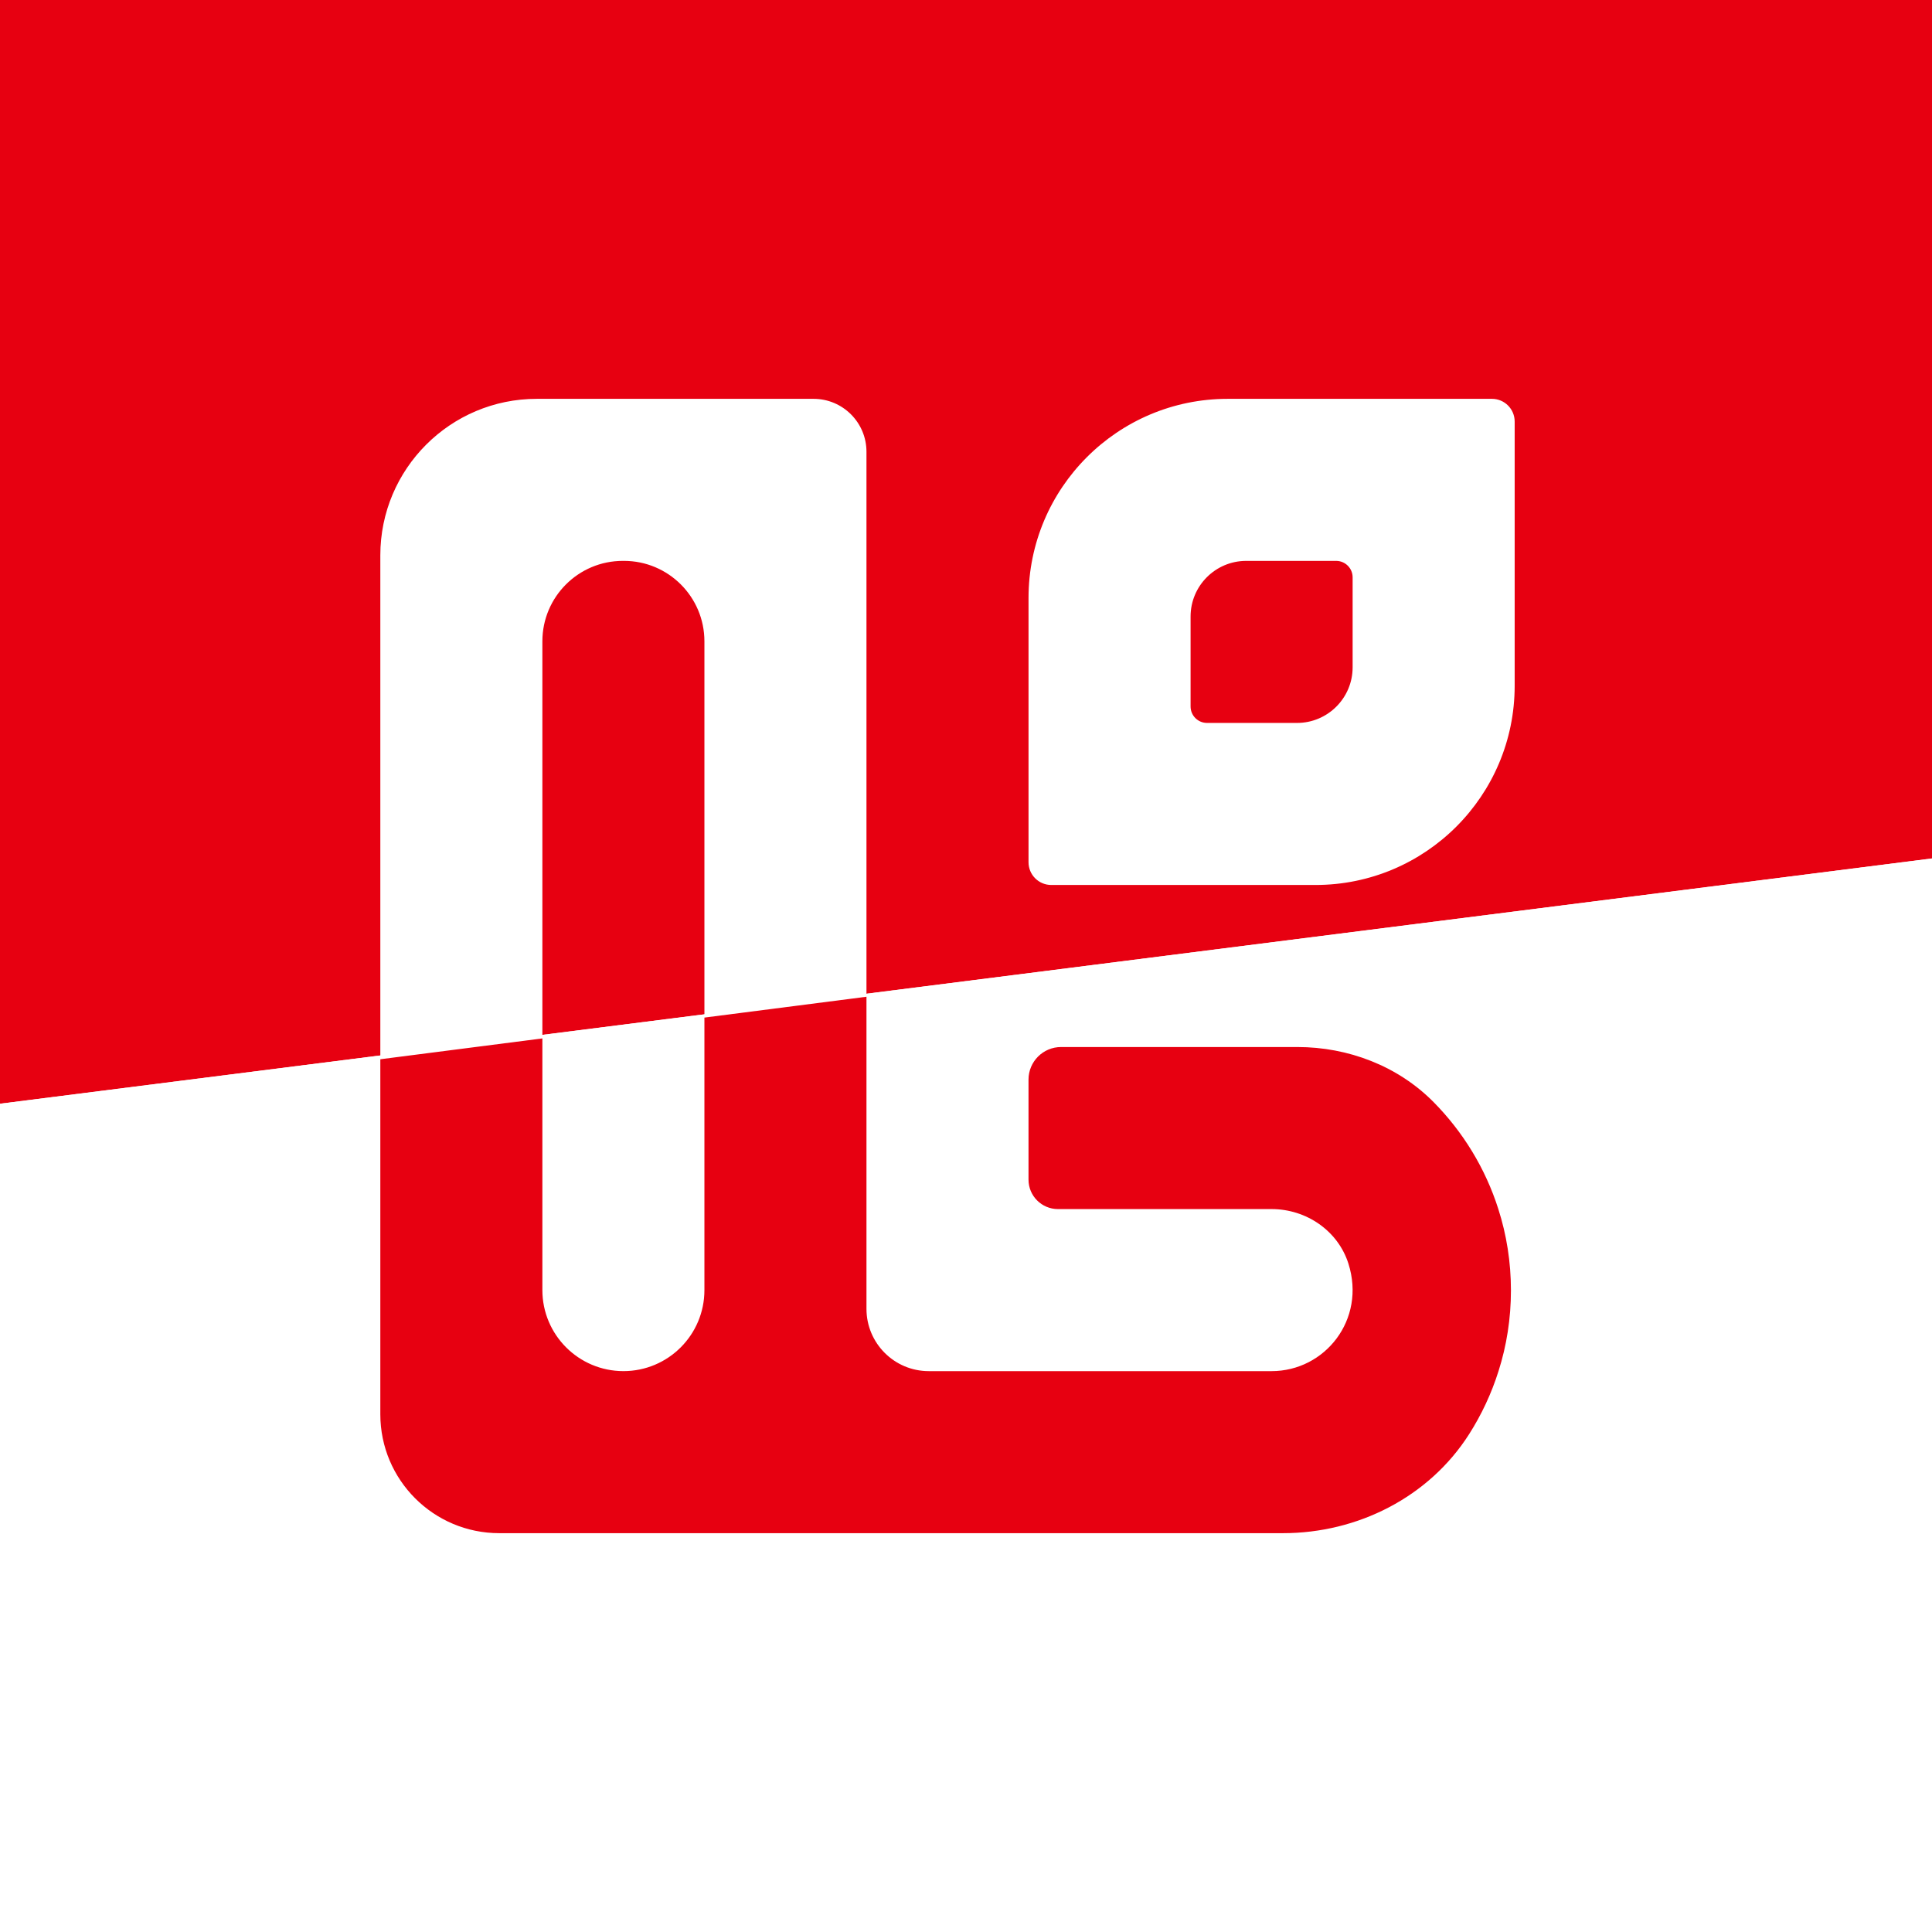
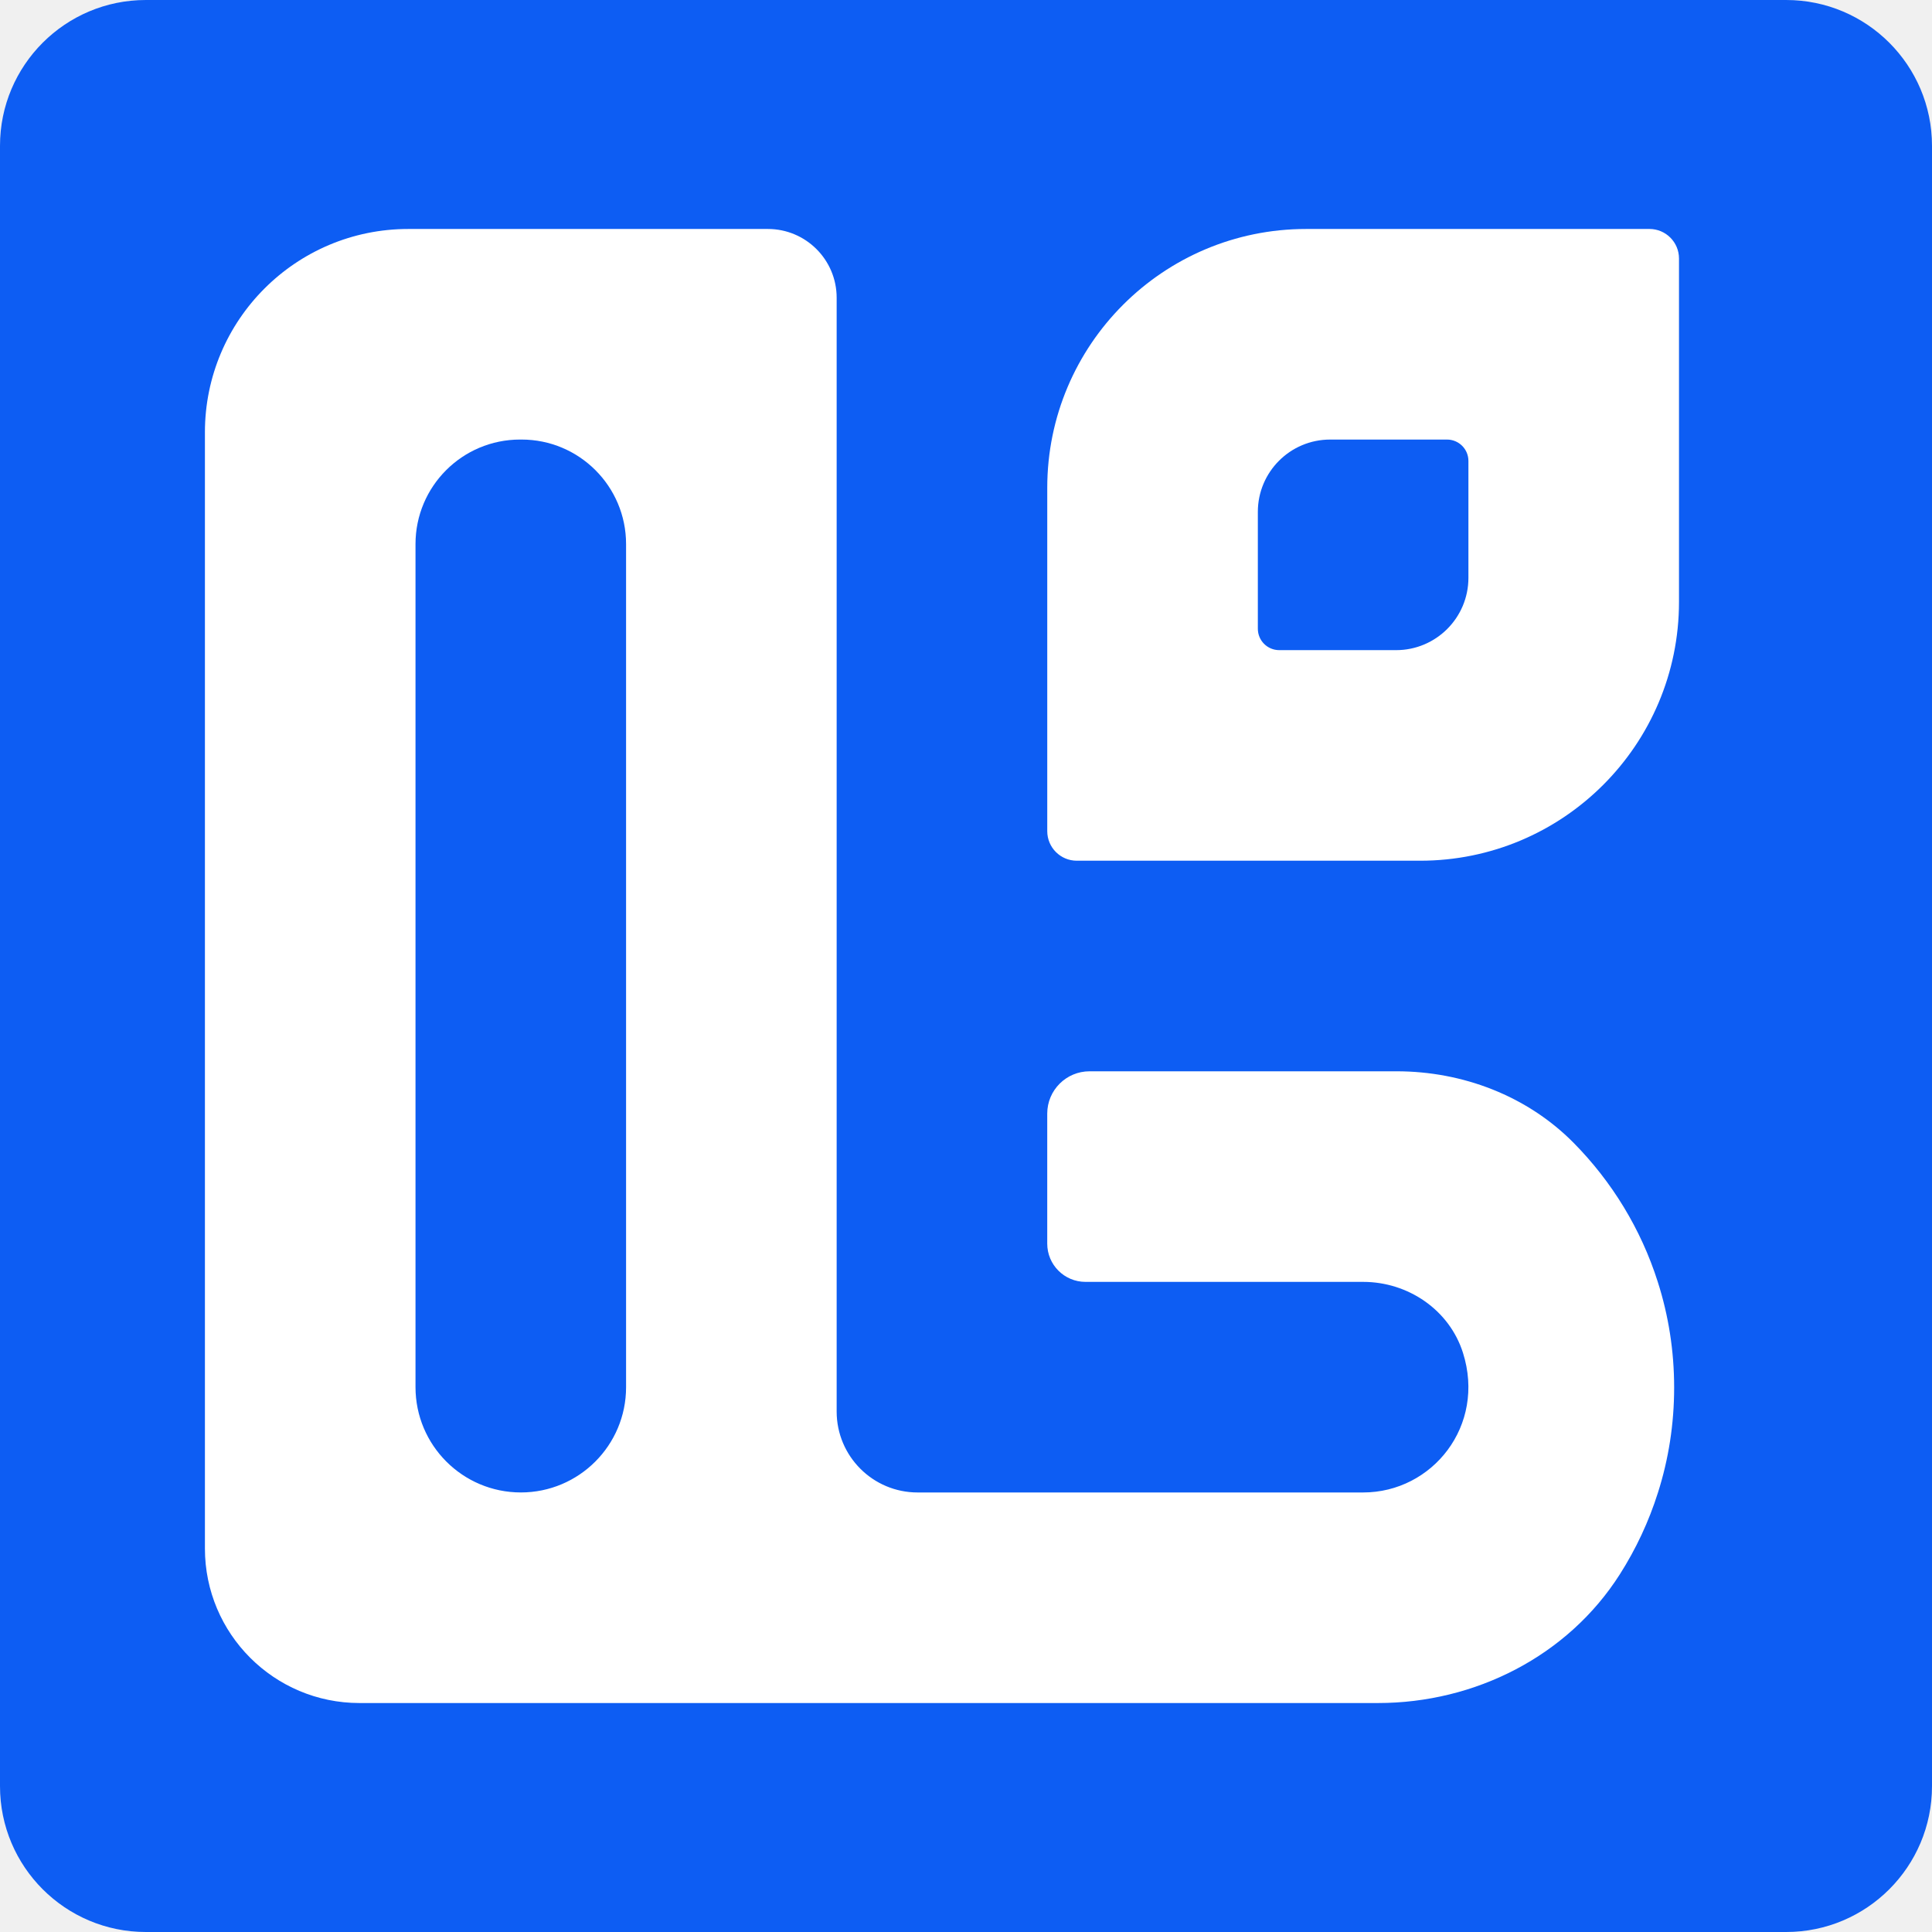
- <svg xmlns="http://www.w3.org/2000/svg" viewBox="0 0 1024 1024">
-   <defs>
-     <clipPath id="top">
-       <path d="M0 0h210v94L0 121Z" />
-     </clipPath>
-     <clipPath id="bottom">
-       <path d="M0 121l210-27v116H0Z" />
-     </clipPath>
-     <path id="loka-mark" d="m180.139 139.292c-1.828-5.753-4.998-10.911-9.143-15.105-5.045-5.105-12.058-7.777-19.236-7.777h-33.365c-2.54 0-4.599 2.059-4.599 4.599v14.129c0 2.295 1.86 4.155 4.155 4.155h30.176c4.884 0 9.368 3.049 10.843 7.705 2.507 7.911-3.318 15.178-10.85 15.178H99.711c-4.859 0-8.797-3.939-8.797-8.797V32.356c0-4.128-3.347-7.475-7.475-7.475H44.363c-12.203 0-22.096 9.893-22.096 22.096v121.285c0 9.276 7.519 16.795 16.795 16.795h110.674c10.537 0 20.612-5.089 26.274-13.976 1.75-2.747 3.155-5.736 4.154-8.906 1.144-3.593 1.754-7.424 1.754-11.399 0-4-.619-7.865-1.78-11.484Zm-123.541 22.882c-6.322 0-11.448-5.125-11.448-11.448V59.124c0-6.275 5.087-11.361 11.361-11.361h.159c6.275 0 11.361 5.087 11.361 11.361v91.615c0 6.315-5.119 11.435-11.435 11.435h-.001Zm85.327-137.293c-15.534 0-28.127 12.593-28.127 28.127v37.309c0 1.773 1.438 3.211 3.211 3.211h37.309c15.534 0 28.127-12.593 28.127-28.127v-37.31c0-1.773-1.438-3.211-3.211-3.211h-37.309Zm9.781 45.765h-12.701c-1.283 0-2.324-1.04-2.324-2.324V55.621c0-4.339 3.518-7.857 7.857-7.857h12.701c1.283 0 2.324 1.04 2.324 2.324v12.701c0 4.339-3.518 7.857-7.857 7.857Z" />
-   </defs>
-   <path fill="#e70011" d="M0 0h1024v455L0 585Z" />
-   <path fill="#fff" d="M0 585l1024-130v569H0Z" />
-   <g transform="translate(118 118) scale(3.7535)">
-     <use href="#loka-mark" fill="#fff" clip-path="url(#top)" />
-     <use href="#loka-mark" fill="#e70011" clip-path="url(#bottom)" />
+ <svg xmlns="http://www.w3.org/2000/svg" id="Layer_2" data-name="Layer 2" viewBox="0 0 209.937 209.937">
+   <g id="Layer_1-2" data-name="Layer 1">
+     <g>
+       <rect width="209.937" height="209.937" rx="15.848" ry="15.848" fill="#0d5df3" stroke-width="0" />
+       <g>
+         <path d="m180.139,139.292c-1.828-5.753-4.998-10.911-9.143-15.105-5.045-5.105-12.058-7.777-19.236-7.777h-33.365c-2.54,0-4.599,2.059-4.599,4.599v14.129c0,2.295,1.86,4.155,4.155,4.155h30.176c4.884,0,9.368,3.049,10.843,7.705,2.507,7.911-3.318,15.178-10.85,15.178h-48.409c-4.859,0-8.797-3.939-8.797-8.797V32.356c0-4.128-3.347-7.475-7.475-7.475h-39.076c-12.203,0-22.096,9.893-22.096,22.096v121.285c0,9.276,7.519,16.795,16.795,16.795h110.674c10.537,0,20.612-5.089,26.274-13.976,1.75-2.747,3.155-5.736,4.154-8.906,1.144-3.593,1.754-7.424,1.754-11.399,0-4-.619-7.865-1.78-11.484Zm-123.541,22.882h0c-6.322,0-11.448-5.125-11.448-11.448V59.124c0-6.275,5.087-11.361,11.361-11.361h.159c6.275,0,11.361,5.087,11.361,11.361v91.615c0,6.315-5.119,11.435-11.435,11.435Z" fill="#fff" stroke-width="0" />
+         <path d="m141.925,24.881c-15.534,0-28.127,12.593-28.127,28.127v37.309c0,1.773,1.438,3.211,3.211,3.211h37.309c15.534,0,28.127-12.593,28.127-28.127V28.091c0-1.773-1.438-3.211-3.211-3.211h-37.309Zm9.781,45.765h-12.701c-1.283,0-2.324-1.04-2.324-2.324v-12.701c0-4.339,3.518-7.857,7.857-7.857h12.701c1.283,0,2.324,1.04,2.324,2.324v12.701c0,4.339-3.518,7.857-7.857,7.857Z" fill="#fff" stroke-width="0" />
+       </g>
+     </g>
  </g>
</svg>
